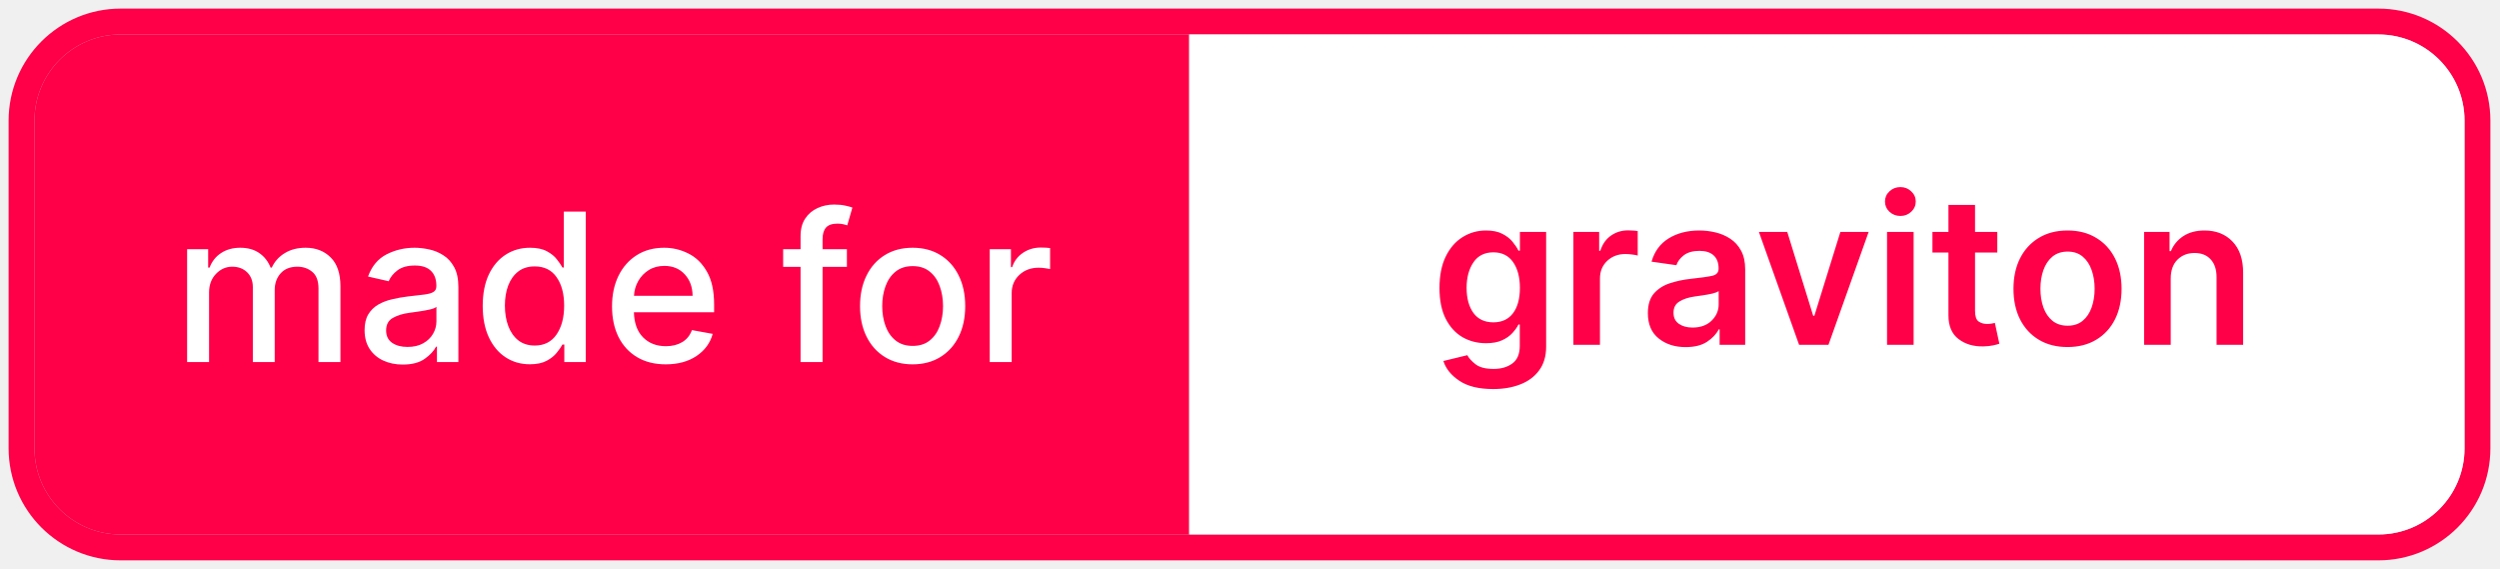
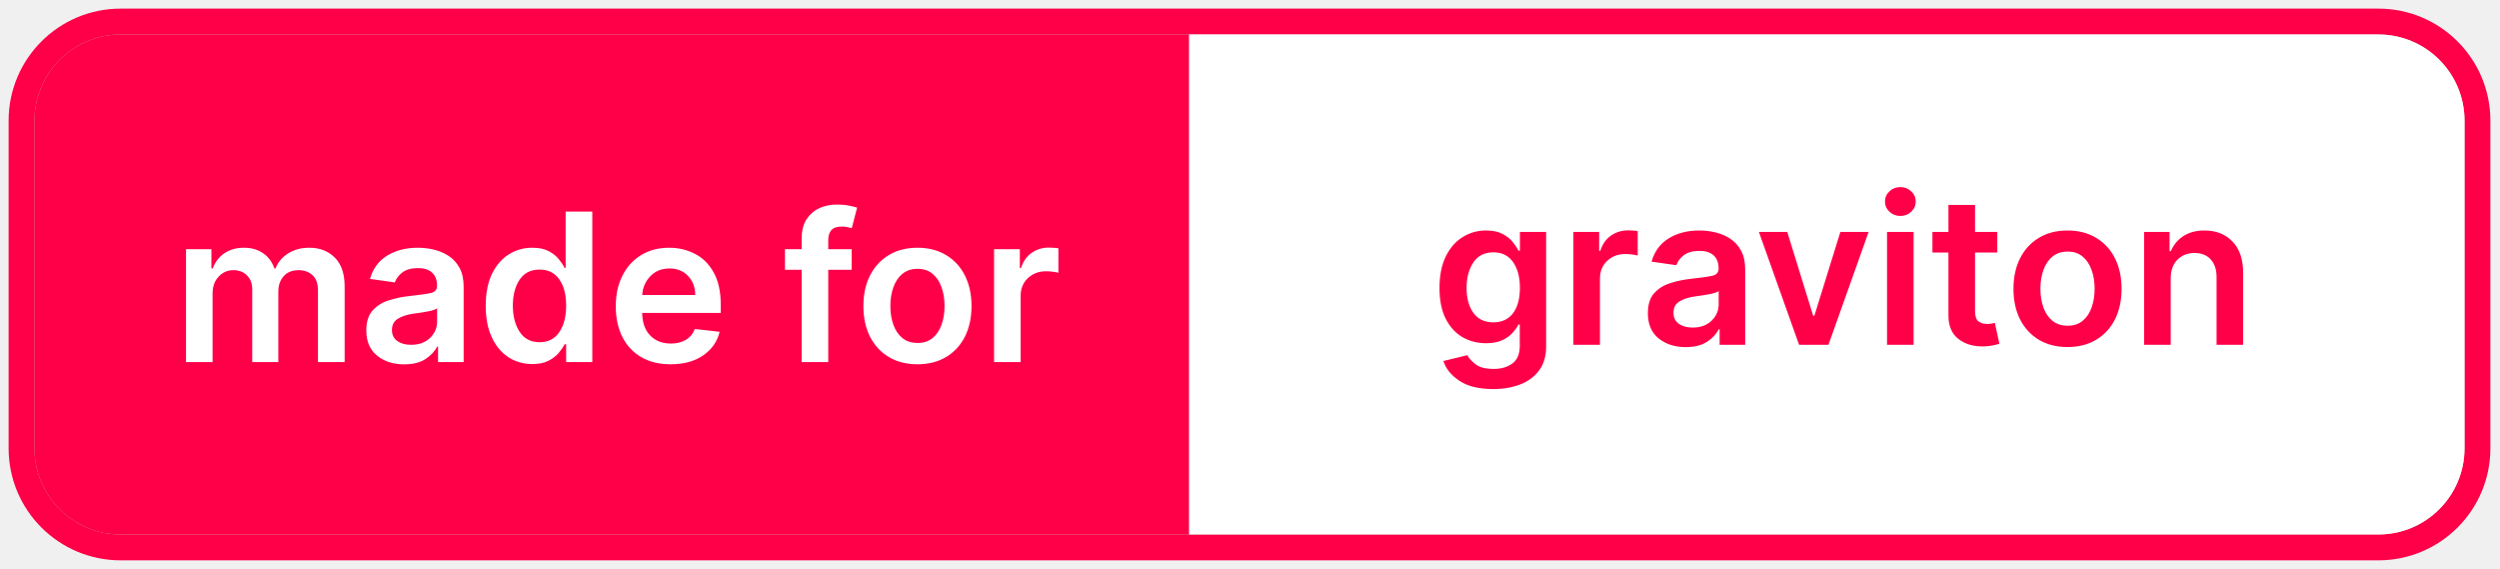
<svg xmlns="http://www.w3.org/2000/svg" width="145" height="33" viewBox="0 0 145 33" fill="none">
  <rect x="1.25" y="1.25" width="142.5" height="30.5" rx="5.75" fill="#C4C4C4" stroke="#FF0048" stroke-width="1.5" />
  <path d="M2 7C2 4.239 4.239 2 7 2H69V31H7C4.239 31 2 28.761 2 26V7Z" fill="#FF0048" />
  <path d="M69 2H138C140.761 2 143 4.239 143 7V26C143 28.761 140.761 31 138 31H69V2Z" fill="white" />
-   <path d="M10.857 21V14.454H12.079V15.52H12.161C12.297 15.159 12.52 14.878 12.829 14.676C13.139 14.472 13.51 14.369 13.942 14.369C14.379 14.369 14.746 14.472 15.041 14.676C15.339 14.881 15.56 15.162 15.702 15.52H15.77C15.929 15.171 16.178 14.892 16.516 14.685C16.857 14.474 17.263 14.369 17.734 14.369C18.328 14.369 18.812 14.557 19.188 14.932C19.565 15.304 19.754 15.864 19.754 16.611V21H18.48V16.73C18.48 16.287 18.359 15.966 18.118 15.767C17.879 15.568 17.591 15.469 17.253 15.469C16.838 15.469 16.516 15.597 16.285 15.852C16.055 16.108 15.94 16.433 15.94 16.828V21H14.671V16.649C14.671 16.294 14.56 16.009 14.338 15.793C14.117 15.577 13.828 15.469 13.473 15.469C13.112 15.469 12.798 15.608 12.531 15.886C12.264 16.165 12.131 16.524 12.131 16.965V21H10.857ZM23.367 21.145C22.952 21.145 22.577 21.068 22.242 20.915C21.909 20.761 21.645 20.537 21.449 20.241C21.253 19.943 21.155 19.579 21.155 19.151C21.155 18.778 21.226 18.473 21.368 18.234C21.513 17.996 21.705 17.807 21.944 17.668C22.185 17.528 22.455 17.425 22.753 17.357C23.052 17.285 23.355 17.232 23.665 17.195C24.057 17.149 24.374 17.112 24.615 17.084C24.86 17.053 25.037 17.003 25.148 16.935C25.262 16.866 25.319 16.756 25.319 16.602V16.572C25.319 16.2 25.213 15.912 25.003 15.707C24.796 15.503 24.486 15.401 24.074 15.401C23.645 15.401 23.307 15.494 23.06 15.682C22.816 15.869 22.647 16.079 22.553 16.312L21.355 16.04C21.569 15.443 21.924 15.016 22.421 14.757C22.921 14.499 23.466 14.369 24.057 14.369C24.319 14.369 24.596 14.401 24.888 14.463C25.181 14.523 25.456 14.635 25.715 14.8C25.976 14.962 26.188 15.192 26.35 15.49C26.515 15.788 26.597 16.176 26.597 16.653V21H25.353V20.105H25.302C25.179 20.349 24.962 20.584 24.649 20.808C24.337 21.033 23.909 21.145 23.367 21.145ZM23.644 20.122C23.999 20.122 24.302 20.053 24.552 19.913C24.802 19.774 24.992 19.592 25.122 19.368C25.256 19.141 25.323 18.898 25.323 18.639V17.796C25.263 17.855 25.133 17.908 24.931 17.953C24.729 17.999 24.516 18.037 24.291 18.068C24.067 18.099 23.885 18.125 23.746 18.145C23.377 18.193 23.06 18.291 22.796 18.439C22.534 18.584 22.404 18.827 22.404 19.168C22.404 19.483 22.52 19.722 22.753 19.884C22.986 20.043 23.283 20.122 23.644 20.122ZM30.744 21.128C30.216 21.128 29.746 20.993 29.334 20.723C28.922 20.453 28.598 20.065 28.362 19.56C28.126 19.051 28.009 18.445 28.009 17.74C28.009 17.033 28.126 16.428 28.362 15.925C28.601 15.422 28.928 15.037 29.342 14.77C29.757 14.503 30.227 14.369 30.753 14.369C31.159 14.369 31.486 14.438 31.733 14.574C31.983 14.707 32.176 14.864 32.312 15.043C32.452 15.222 32.56 15.379 32.636 15.516H32.713V12.273H33.987V21H32.743V19.982H32.636C32.56 20.121 32.449 20.28 32.304 20.459C32.162 20.638 31.966 20.794 31.716 20.928C31.466 21.061 31.142 21.128 30.744 21.128ZM31.026 20.041C31.577 20.041 31.999 19.828 32.291 19.402C32.587 18.973 32.734 18.415 32.734 17.727C32.734 17.043 32.588 16.493 32.295 16.078C32.006 15.661 31.582 15.452 31.026 15.452C30.642 15.452 30.322 15.551 30.067 15.75C29.811 15.949 29.618 16.22 29.487 16.564C29.359 16.905 29.296 17.293 29.296 17.727C29.296 18.165 29.361 18.558 29.491 18.908C29.622 19.257 29.815 19.534 30.071 19.739C30.329 19.94 30.648 20.041 31.026 20.041ZM38.627 21.132C37.985 21.132 37.431 20.993 36.965 20.715C36.499 20.436 36.14 20.046 35.887 19.543C35.637 19.037 35.512 18.446 35.512 17.77C35.512 17.099 35.637 16.509 35.887 15.997C36.14 15.486 36.492 15.087 36.944 14.8C37.398 14.513 37.929 14.369 38.537 14.369C39.032 14.369 39.499 14.48 39.939 14.702C40.383 14.921 40.742 15.271 41.017 15.754C41.296 16.234 41.435 16.869 41.435 17.659V18.111H36.782C36.799 18.741 36.976 19.227 37.314 19.568C37.652 19.909 38.094 20.079 38.64 20.079C39.003 20.079 39.317 20.001 39.581 19.845C39.846 19.689 40.034 19.456 40.148 19.146L41.354 19.364C41.209 19.895 40.897 20.322 40.416 20.646C39.936 20.97 39.34 21.132 38.627 21.132ZM36.786 17.156H40.186C40.184 16.656 40.033 16.243 39.735 15.916C39.436 15.587 39.04 15.422 38.546 15.422C38.202 15.422 37.901 15.503 37.642 15.665C37.387 15.824 37.184 16.035 37.033 16.3C36.885 16.561 36.803 16.847 36.786 17.156ZM49.14 14.454V15.477H47.729V21H46.451V15.477H45.441V14.454H46.451V13.696C46.451 13.287 46.54 12.947 46.719 12.678C46.901 12.405 47.14 12.202 47.435 12.068C47.73 11.932 48.05 11.864 48.394 11.864C48.652 11.864 48.873 11.885 49.054 11.928C49.236 11.967 49.371 12.004 49.459 12.038L49.161 13.07C49.101 13.05 49.025 13.028 48.931 13.006C48.837 12.983 48.723 12.972 48.59 12.972C48.28 12.972 48.059 13.048 47.925 13.202C47.794 13.355 47.729 13.577 47.729 13.867V14.454H49.14ZM52.953 21.132C52.34 21.132 51.804 20.991 51.347 20.71C50.89 20.429 50.534 20.035 50.282 19.53C50.029 19.021 49.902 18.43 49.902 17.757C49.902 17.078 50.029 16.484 50.282 15.976C50.534 15.467 50.89 15.072 51.347 14.791C51.804 14.51 52.34 14.369 52.953 14.369C53.57 14.369 54.105 14.51 54.56 14.791C55.017 15.072 55.373 15.467 55.625 15.976C55.878 16.484 56.005 17.078 56.005 17.757C56.005 18.43 55.878 19.021 55.625 19.53C55.373 20.035 55.017 20.429 54.56 20.71C54.105 20.991 53.57 21.132 52.953 21.132ZM52.958 20.062C53.358 20.062 53.688 19.957 53.946 19.747C54.208 19.537 54.401 19.257 54.526 18.908C54.654 18.555 54.718 18.171 54.718 17.753C54.718 17.335 54.654 16.95 54.526 16.598C54.401 16.246 54.208 15.964 53.946 15.754C53.688 15.541 53.358 15.435 52.958 15.435C52.557 15.435 52.226 15.541 51.965 15.754C51.703 15.964 51.509 16.246 51.381 16.598C51.253 16.95 51.189 17.335 51.189 17.753C51.189 18.171 51.253 18.555 51.381 18.908C51.509 19.257 51.703 19.537 51.965 19.747C52.226 19.957 52.557 20.062 52.958 20.062ZM57.427 21V14.454H58.658V15.494H58.727C58.846 15.142 59.056 14.865 59.357 14.663C59.661 14.459 60.005 14.357 60.389 14.357C60.471 14.357 60.566 14.359 60.674 14.365C60.782 14.371 60.867 14.378 60.93 14.386V15.605C60.879 15.591 60.788 15.575 60.657 15.558C60.529 15.538 60.398 15.528 60.265 15.528C59.813 15.528 59.44 15.668 59.144 15.946C58.849 16.222 58.701 16.574 58.701 17.003V21H57.427Z" fill="white" />
+   <path d="M10.793 21V14.454H12.267V15.567H12.344C12.48 15.195 12.706 14.902 13.021 14.689C13.337 14.476 13.713 14.369 14.151 14.369C14.591 14.369 14.964 14.476 15.271 14.689C15.578 14.902 15.794 15.195 15.919 15.567H15.987C16.132 15.203 16.376 14.913 16.72 14.697C17.067 14.479 17.477 14.369 17.952 14.369C18.554 14.369 19.046 14.56 19.426 14.94C19.807 15.321 19.997 15.876 19.997 16.607V21H18.45V16.845C18.45 16.439 18.342 16.142 18.126 15.954C17.91 15.764 17.646 15.669 17.334 15.669C16.962 15.669 16.671 15.786 16.46 16.018C16.253 16.249 16.149 16.548 16.149 16.918V21H14.636V16.781C14.636 16.443 14.534 16.173 14.329 15.972C14.128 15.77 13.864 15.669 13.537 15.669C13.204 15.669 12.921 15.794 12.685 16.044C12.452 16.291 12.335 16.616 12.335 17.02V21H10.793ZM23.446 21.132C22.821 21.132 22.299 20.965 21.882 20.629C21.464 20.294 21.255 19.805 21.255 19.163C21.255 18.672 21.373 18.291 21.609 18.021C21.848 17.749 22.156 17.551 22.534 17.429C22.914 17.304 23.316 17.219 23.74 17.173C24.316 17.111 24.73 17.053 24.98 16.999C25.233 16.945 25.359 16.807 25.359 16.585V16.56C25.359 16.239 25.264 15.99 25.073 15.814C24.883 15.638 24.609 15.55 24.251 15.55C23.873 15.55 23.573 15.632 23.352 15.797C23.133 15.962 22.985 16.156 22.909 16.381L21.468 16.176C21.639 15.579 21.971 15.129 22.466 14.825C22.963 14.521 23.555 14.369 24.242 14.369C24.555 14.369 24.867 14.406 25.18 14.48C25.492 14.554 25.778 14.676 26.037 14.847C26.298 15.017 26.507 15.247 26.663 15.537C26.822 15.827 26.902 16.188 26.902 16.619V21H25.419V20.101H25.367C25.228 20.376 25.001 20.618 24.686 20.825C24.373 21.03 23.96 21.132 23.446 21.132ZM23.846 19.999C24.312 19.999 24.681 19.865 24.954 19.598C25.227 19.331 25.363 19.016 25.363 18.652V17.881C25.298 17.935 25.177 17.983 25.001 18.026C24.828 18.065 24.643 18.099 24.447 18.128C24.251 18.156 24.085 18.18 23.948 18.2C23.605 18.249 23.318 18.344 23.088 18.486C22.858 18.625 22.742 18.842 22.742 19.138C22.742 19.422 22.846 19.636 23.054 19.781C23.261 19.926 23.525 19.999 23.846 19.999ZM30.882 21.115C30.367 21.115 29.907 20.983 29.501 20.719C29.095 20.454 28.774 20.071 28.538 19.568C28.302 19.065 28.184 18.454 28.184 17.736C28.184 17.009 28.304 16.395 28.542 15.895C28.784 15.395 29.109 15.016 29.518 14.757C29.927 14.499 30.383 14.369 30.886 14.369C31.272 14.369 31.588 14.435 31.832 14.565C32.079 14.693 32.275 14.848 32.42 15.03C32.568 15.209 32.68 15.378 32.757 15.537H32.821V12.273H34.367V21H32.85V19.969H32.757C32.677 20.128 32.562 20.297 32.412 20.476C32.261 20.652 32.062 20.803 31.815 20.928C31.568 21.053 31.257 21.115 30.882 21.115ZM31.312 19.849C31.804 19.849 32.183 19.655 32.45 19.266C32.717 18.874 32.85 18.361 32.85 17.727C32.85 17.091 32.718 16.584 32.454 16.206C32.19 15.825 31.809 15.635 31.312 15.635C30.798 15.635 30.41 15.831 30.149 16.223C29.887 16.615 29.757 17.116 29.757 17.727C29.757 18.341 29.889 18.848 30.153 19.249C30.417 19.649 30.804 19.849 31.312 19.849ZM38.909 21.128C38.253 21.128 37.686 20.99 37.209 20.715C36.734 20.439 36.369 20.05 36.114 19.547C35.858 19.044 35.73 18.45 35.73 17.766C35.73 17.092 35.858 16.501 36.114 15.993C36.369 15.482 36.729 15.084 37.192 14.8C37.658 14.513 38.203 14.369 38.828 14.369C39.365 14.369 39.861 14.486 40.315 14.719C40.77 14.949 41.133 15.308 41.406 15.797C41.682 16.283 41.82 16.909 41.82 17.676V18.149H37.26C37.269 18.709 37.423 19.145 37.724 19.457C38.028 19.77 38.43 19.926 38.93 19.926C39.263 19.926 39.55 19.855 39.791 19.713C40.035 19.568 40.21 19.358 40.315 19.082L41.756 19.244C41.619 19.812 41.301 20.268 40.801 20.612C40.304 20.956 39.673 21.128 38.909 21.128ZM37.264 17.109H40.341C40.338 16.663 40.199 16.296 39.923 16.006C39.651 15.716 39.293 15.571 38.849 15.571C38.389 15.571 38.016 15.723 37.729 16.027C37.442 16.331 37.287 16.692 37.264 17.109ZM49.416 14.454V15.648H48.057V21H46.515V15.648H45.547V14.454H46.515V13.837C46.515 13.396 46.605 13.03 46.787 12.737C46.972 12.445 47.219 12.226 47.529 12.081C47.838 11.936 48.182 11.864 48.56 11.864C48.827 11.864 49.064 11.885 49.272 11.928C49.479 11.97 49.633 12.008 49.732 12.043L49.421 13.236C49.358 13.216 49.277 13.196 49.178 13.176C49.078 13.153 48.968 13.142 48.846 13.142C48.559 13.142 48.355 13.212 48.236 13.351C48.117 13.487 48.057 13.683 48.057 13.939V14.454H49.416ZM53.234 21.128C52.594 21.128 52.041 20.987 51.572 20.706C51.103 20.425 50.739 20.031 50.481 19.526C50.225 19.017 50.097 18.426 50.097 17.753C50.097 17.077 50.225 16.486 50.481 15.98C50.739 15.472 51.103 15.077 51.572 14.796C52.041 14.511 52.594 14.369 53.234 14.369C53.873 14.369 54.427 14.511 54.896 14.796C55.367 15.077 55.731 15.472 55.986 15.98C56.242 16.486 56.37 17.077 56.37 17.753C56.37 18.426 56.242 19.017 55.986 19.526C55.731 20.031 55.367 20.425 54.896 20.706C54.427 20.987 53.873 21.128 53.234 21.128ZM53.242 19.892C53.592 19.892 53.881 19.797 54.111 19.607C54.344 19.416 54.518 19.159 54.631 18.835C54.748 18.509 54.806 18.146 54.806 17.749C54.806 17.348 54.748 16.986 54.631 16.662C54.518 16.335 54.344 16.075 54.111 15.882C53.881 15.689 53.592 15.592 53.242 15.592C52.89 15.592 52.596 15.689 52.36 15.882C52.127 16.075 51.952 16.335 51.836 16.662C51.719 16.986 51.661 17.348 51.661 17.749C51.661 18.146 51.719 18.509 51.836 18.835C51.952 19.159 52.127 19.416 52.36 19.607C52.596 19.797 52.89 19.892 53.242 19.892ZM57.679 21V14.454H59.175V15.546H59.243C59.363 15.165 59.567 14.872 59.857 14.668C60.15 14.463 60.483 14.361 60.858 14.361C60.944 14.361 61.039 14.365 61.144 14.374C61.252 14.379 61.341 14.389 61.412 14.403V15.822C61.347 15.8 61.243 15.78 61.101 15.763C60.962 15.743 60.827 15.733 60.696 15.733C60.273 15.733 59.921 15.867 59.64 16.134C59.361 16.398 59.222 16.737 59.222 17.152V21H57.679Z" fill="white" />
  <path d="M86.639 22.565C85.807 22.565 85.152 22.405 84.675 22.084C84.2 21.766 83.892 21.384 83.75 20.938L85.139 20.601C85.233 20.78 85.395 20.957 85.625 21.134C85.855 21.31 86.202 21.398 86.665 21.398C87.105 21.398 87.467 21.293 87.751 21.082C88.038 20.872 88.182 20.533 88.182 20.064V18.824H88.105C88.026 18.983 87.909 19.146 87.756 19.314C87.605 19.482 87.405 19.622 87.155 19.736C86.908 19.849 86.597 19.906 86.222 19.906C85.719 19.906 85.263 19.788 84.854 19.553C84.447 19.314 84.124 18.957 83.882 18.483C83.644 18.009 83.524 17.416 83.524 16.706C83.524 15.987 83.644 15.381 83.882 14.886C84.124 14.389 84.449 14.013 84.858 13.757C85.267 13.499 85.723 13.369 86.226 13.369C86.612 13.369 86.929 13.435 87.176 13.565C87.426 13.693 87.624 13.848 87.769 14.03C87.916 14.209 88.028 14.378 88.105 14.537H88.19V13.454H89.712V20.107C89.712 20.655 89.578 21.111 89.311 21.474C89.044 21.841 88.679 22.114 88.216 22.293C87.756 22.474 87.23 22.565 86.639 22.565ZM86.652 18.696C87.144 18.696 87.523 18.52 87.79 18.168C88.057 17.812 88.19 17.322 88.19 16.697C88.19 16.078 88.058 15.579 87.794 15.202C87.53 14.824 87.149 14.635 86.652 14.635C86.138 14.635 85.75 14.831 85.489 15.223C85.227 15.612 85.097 16.104 85.097 16.697C85.097 17.3 85.229 17.784 85.493 18.151C85.757 18.514 86.144 18.696 86.652 18.696ZM91.293 20V13.454H92.788V14.546H92.856C92.976 14.165 93.18 13.872 93.47 13.668C93.763 13.463 94.097 13.361 94.472 13.361C94.557 13.361 94.652 13.365 94.757 13.374C94.865 13.379 94.954 13.389 95.026 13.403V14.822C94.96 14.8 94.856 14.78 94.715 14.763C94.575 14.743 94.44 14.733 94.31 14.733C93.886 14.733 93.534 14.867 93.253 15.133C92.974 15.398 92.835 15.737 92.835 16.152V20H91.293ZM97.805 20.132C97.18 20.132 96.659 19.965 96.241 19.629C95.823 19.294 95.615 18.805 95.615 18.163C95.615 17.672 95.733 17.291 95.968 17.021C96.207 16.749 96.515 16.551 96.893 16.429C97.274 16.304 97.676 16.219 98.099 16.173C98.676 16.111 99.089 16.053 99.339 15.999C99.592 15.945 99.718 15.807 99.718 15.585V15.56C99.718 15.239 99.623 14.99 99.433 14.814C99.243 14.638 98.968 14.55 98.61 14.55C98.233 14.55 97.933 14.632 97.711 14.797C97.493 14.962 97.345 15.156 97.268 15.381L95.828 15.176C95.998 14.579 96.331 14.129 96.825 13.825C97.322 13.521 97.914 13.369 98.602 13.369C98.914 13.369 99.227 13.406 99.539 13.48C99.852 13.554 100.137 13.676 100.396 13.847C100.657 14.017 100.866 14.247 101.022 14.537C101.181 14.827 101.261 15.188 101.261 15.619V20H99.778V19.101H99.727C99.588 19.376 99.36 19.618 99.045 19.825C98.733 20.03 98.319 20.132 97.805 20.132ZM98.206 18.999C98.671 18.999 99.041 18.865 99.314 18.598C99.586 18.331 99.723 18.016 99.723 17.652V16.881C99.657 16.935 99.537 16.983 99.36 17.026C99.187 17.065 99.002 17.099 98.806 17.128C98.61 17.156 98.444 17.18 98.308 17.2C97.964 17.249 97.677 17.344 97.447 17.486C97.217 17.625 97.102 17.842 97.102 18.138C97.102 18.422 97.206 18.636 97.413 18.781C97.62 18.926 97.885 18.999 98.206 18.999ZM108.424 13.454L106.093 20H104.389L102.058 13.454H103.703L105.207 18.317H105.275L106.784 13.454H108.424ZM109.492 20V13.454H111.034V20H109.492ZM110.267 12.526C110.02 12.526 109.809 12.445 109.632 12.283C109.459 12.118 109.373 11.921 109.373 11.69C109.373 11.457 109.459 11.26 109.632 11.098C109.809 10.933 110.02 10.851 110.267 10.851C110.512 10.851 110.721 10.933 110.894 11.098C111.07 11.26 111.158 11.457 111.158 11.69C111.158 11.921 111.07 12.118 110.894 12.283C110.721 12.445 110.512 12.526 110.267 12.526ZM115.889 13.454V14.648H114.598V18.031C114.598 18.341 114.666 18.546 114.803 18.645C114.939 18.741 115.104 18.79 115.297 18.79C115.393 18.79 115.482 18.783 115.561 18.768C115.643 18.754 115.706 18.741 115.749 18.73L116.009 19.936C115.926 19.965 115.808 19.996 115.655 20.03C115.504 20.064 115.32 20.084 115.101 20.09C114.521 20.107 114.034 19.965 113.639 19.663C113.247 19.362 113.053 18.903 113.055 18.287V14.648H112.126V13.454H113.055V11.886H114.598V13.454H115.889ZM119.964 20.128C119.325 20.128 118.771 19.987 118.302 19.706C117.833 19.425 117.47 19.031 117.211 18.526C116.956 18.017 116.828 17.426 116.828 16.753C116.828 16.077 116.956 15.486 117.211 14.98C117.47 14.472 117.833 14.077 118.302 13.796C118.771 13.511 119.325 13.369 119.964 13.369C120.603 13.369 121.157 13.511 121.626 13.796C122.098 14.077 122.461 14.472 122.717 14.98C122.973 15.486 123.1 16.077 123.1 16.753C123.1 17.426 122.973 18.017 122.717 18.526C122.461 19.031 122.098 19.425 121.626 19.706C121.157 19.987 120.603 20.128 119.964 20.128ZM119.973 18.892C120.322 18.892 120.612 18.797 120.842 18.607C121.075 18.416 121.248 18.159 121.362 17.835C121.478 17.509 121.537 17.146 121.537 16.749C121.537 16.348 121.478 15.986 121.362 15.662C121.248 15.335 121.075 15.075 120.842 14.882C120.612 14.689 120.322 14.592 119.973 14.592C119.62 14.592 119.326 14.689 119.091 14.882C118.858 15.075 118.683 15.335 118.566 15.662C118.45 15.986 118.392 16.348 118.392 16.749C118.392 17.146 118.45 17.509 118.566 17.835C118.683 18.159 118.858 18.416 119.091 18.607C119.326 18.797 119.62 18.892 119.973 18.892ZM125.952 16.165V20H124.41V13.454H125.884V14.567H125.961C126.112 14.203 126.352 13.913 126.681 13.697C127.013 13.479 127.424 13.369 127.913 13.369C128.589 13.369 129.131 13.584 129.54 14.013C129.952 14.442 130.157 15.048 130.154 15.832V20H128.612V16.071C128.612 15.633 128.498 15.291 128.271 15.044C128.046 14.797 127.735 14.673 127.337 14.673C126.931 14.673 126.599 14.804 126.34 15.065C126.082 15.324 125.952 15.69 125.952 16.165Z" fill="#FF0048" />
</svg>
